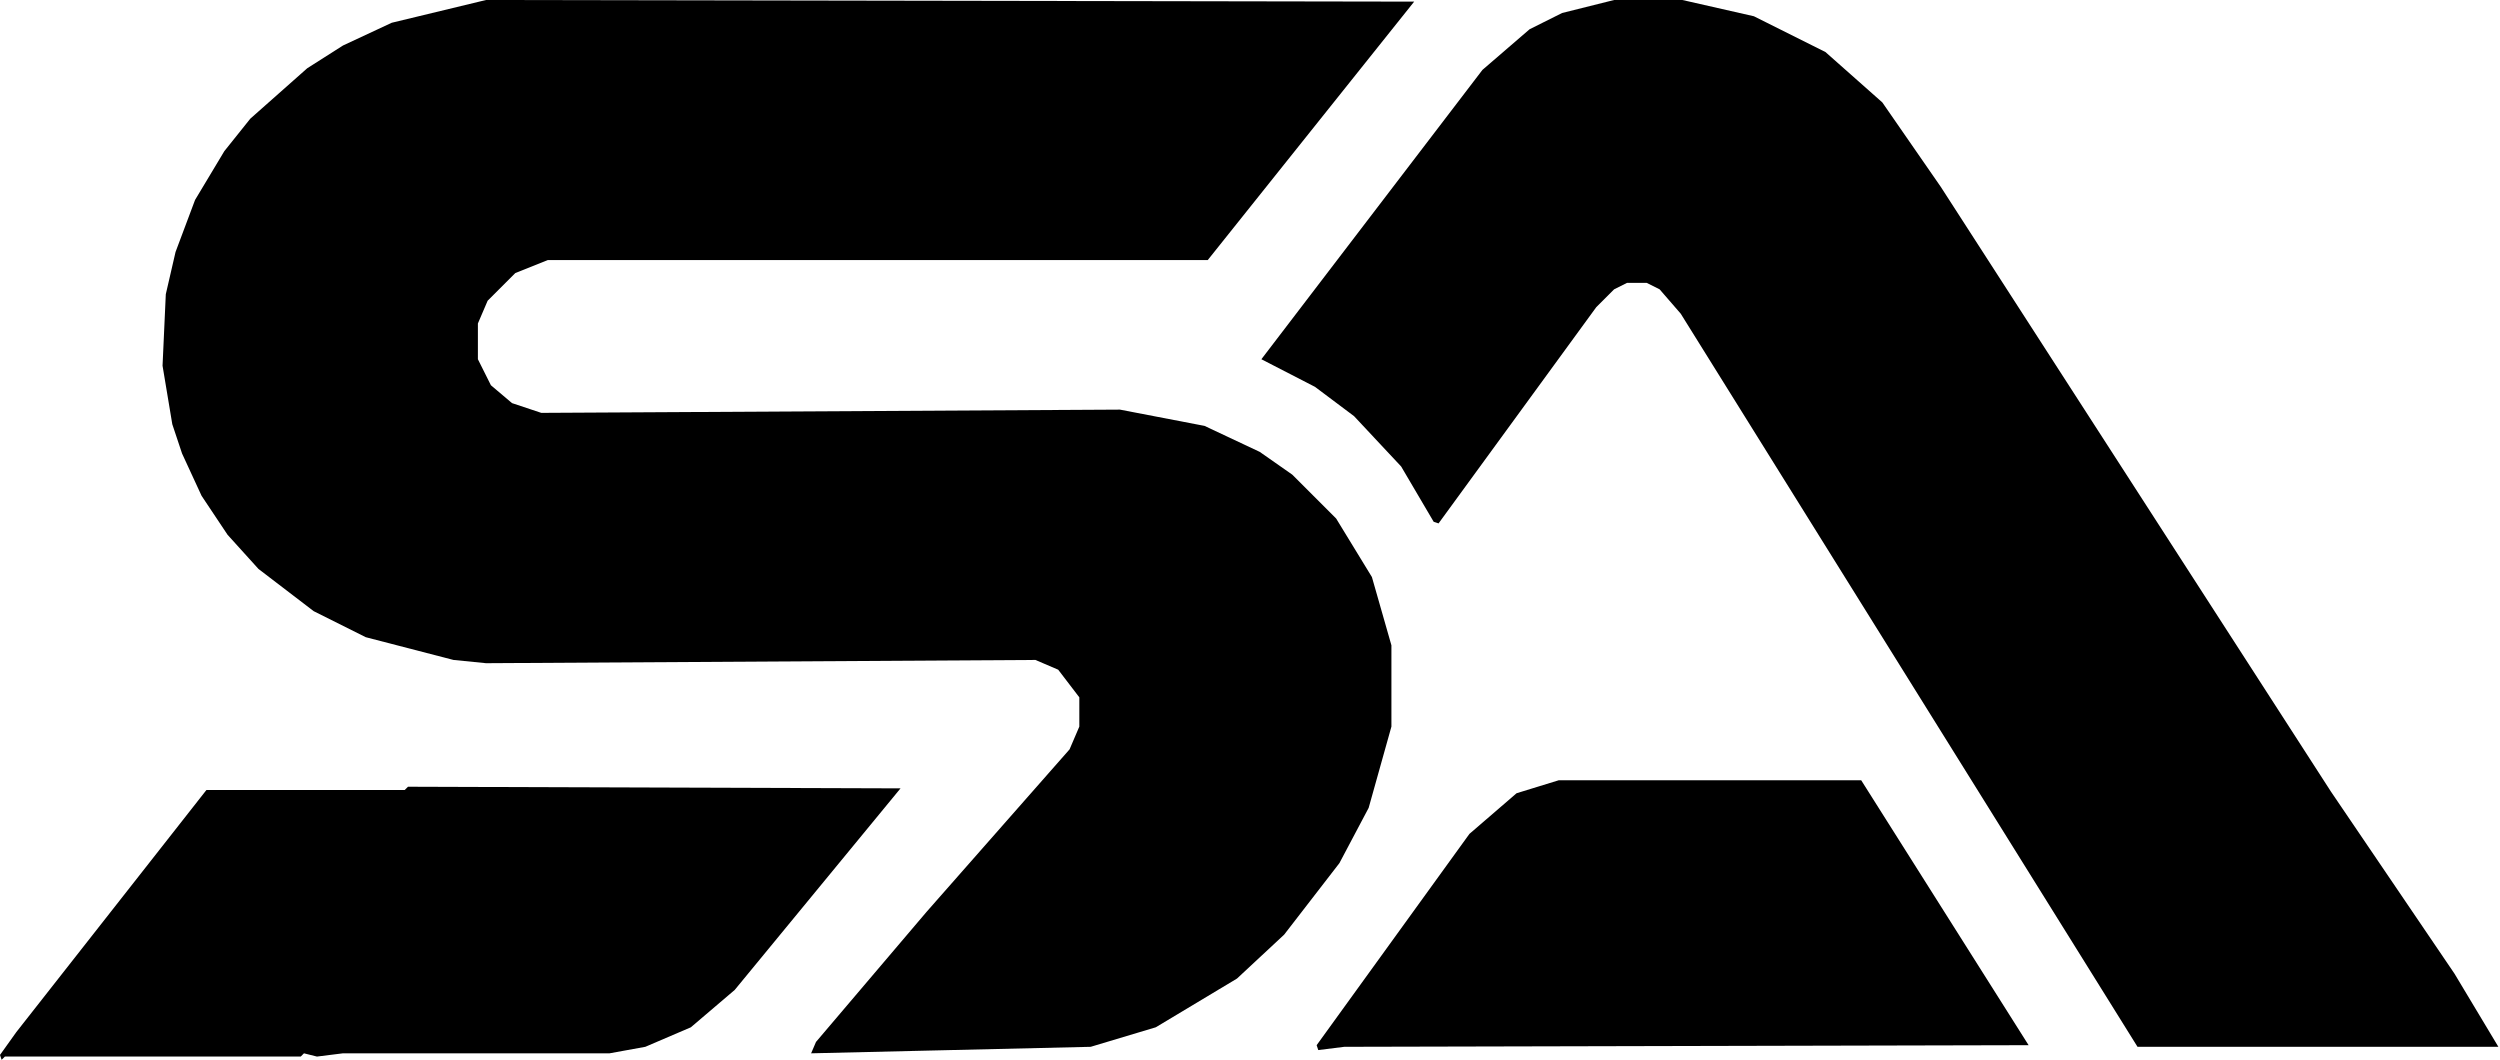
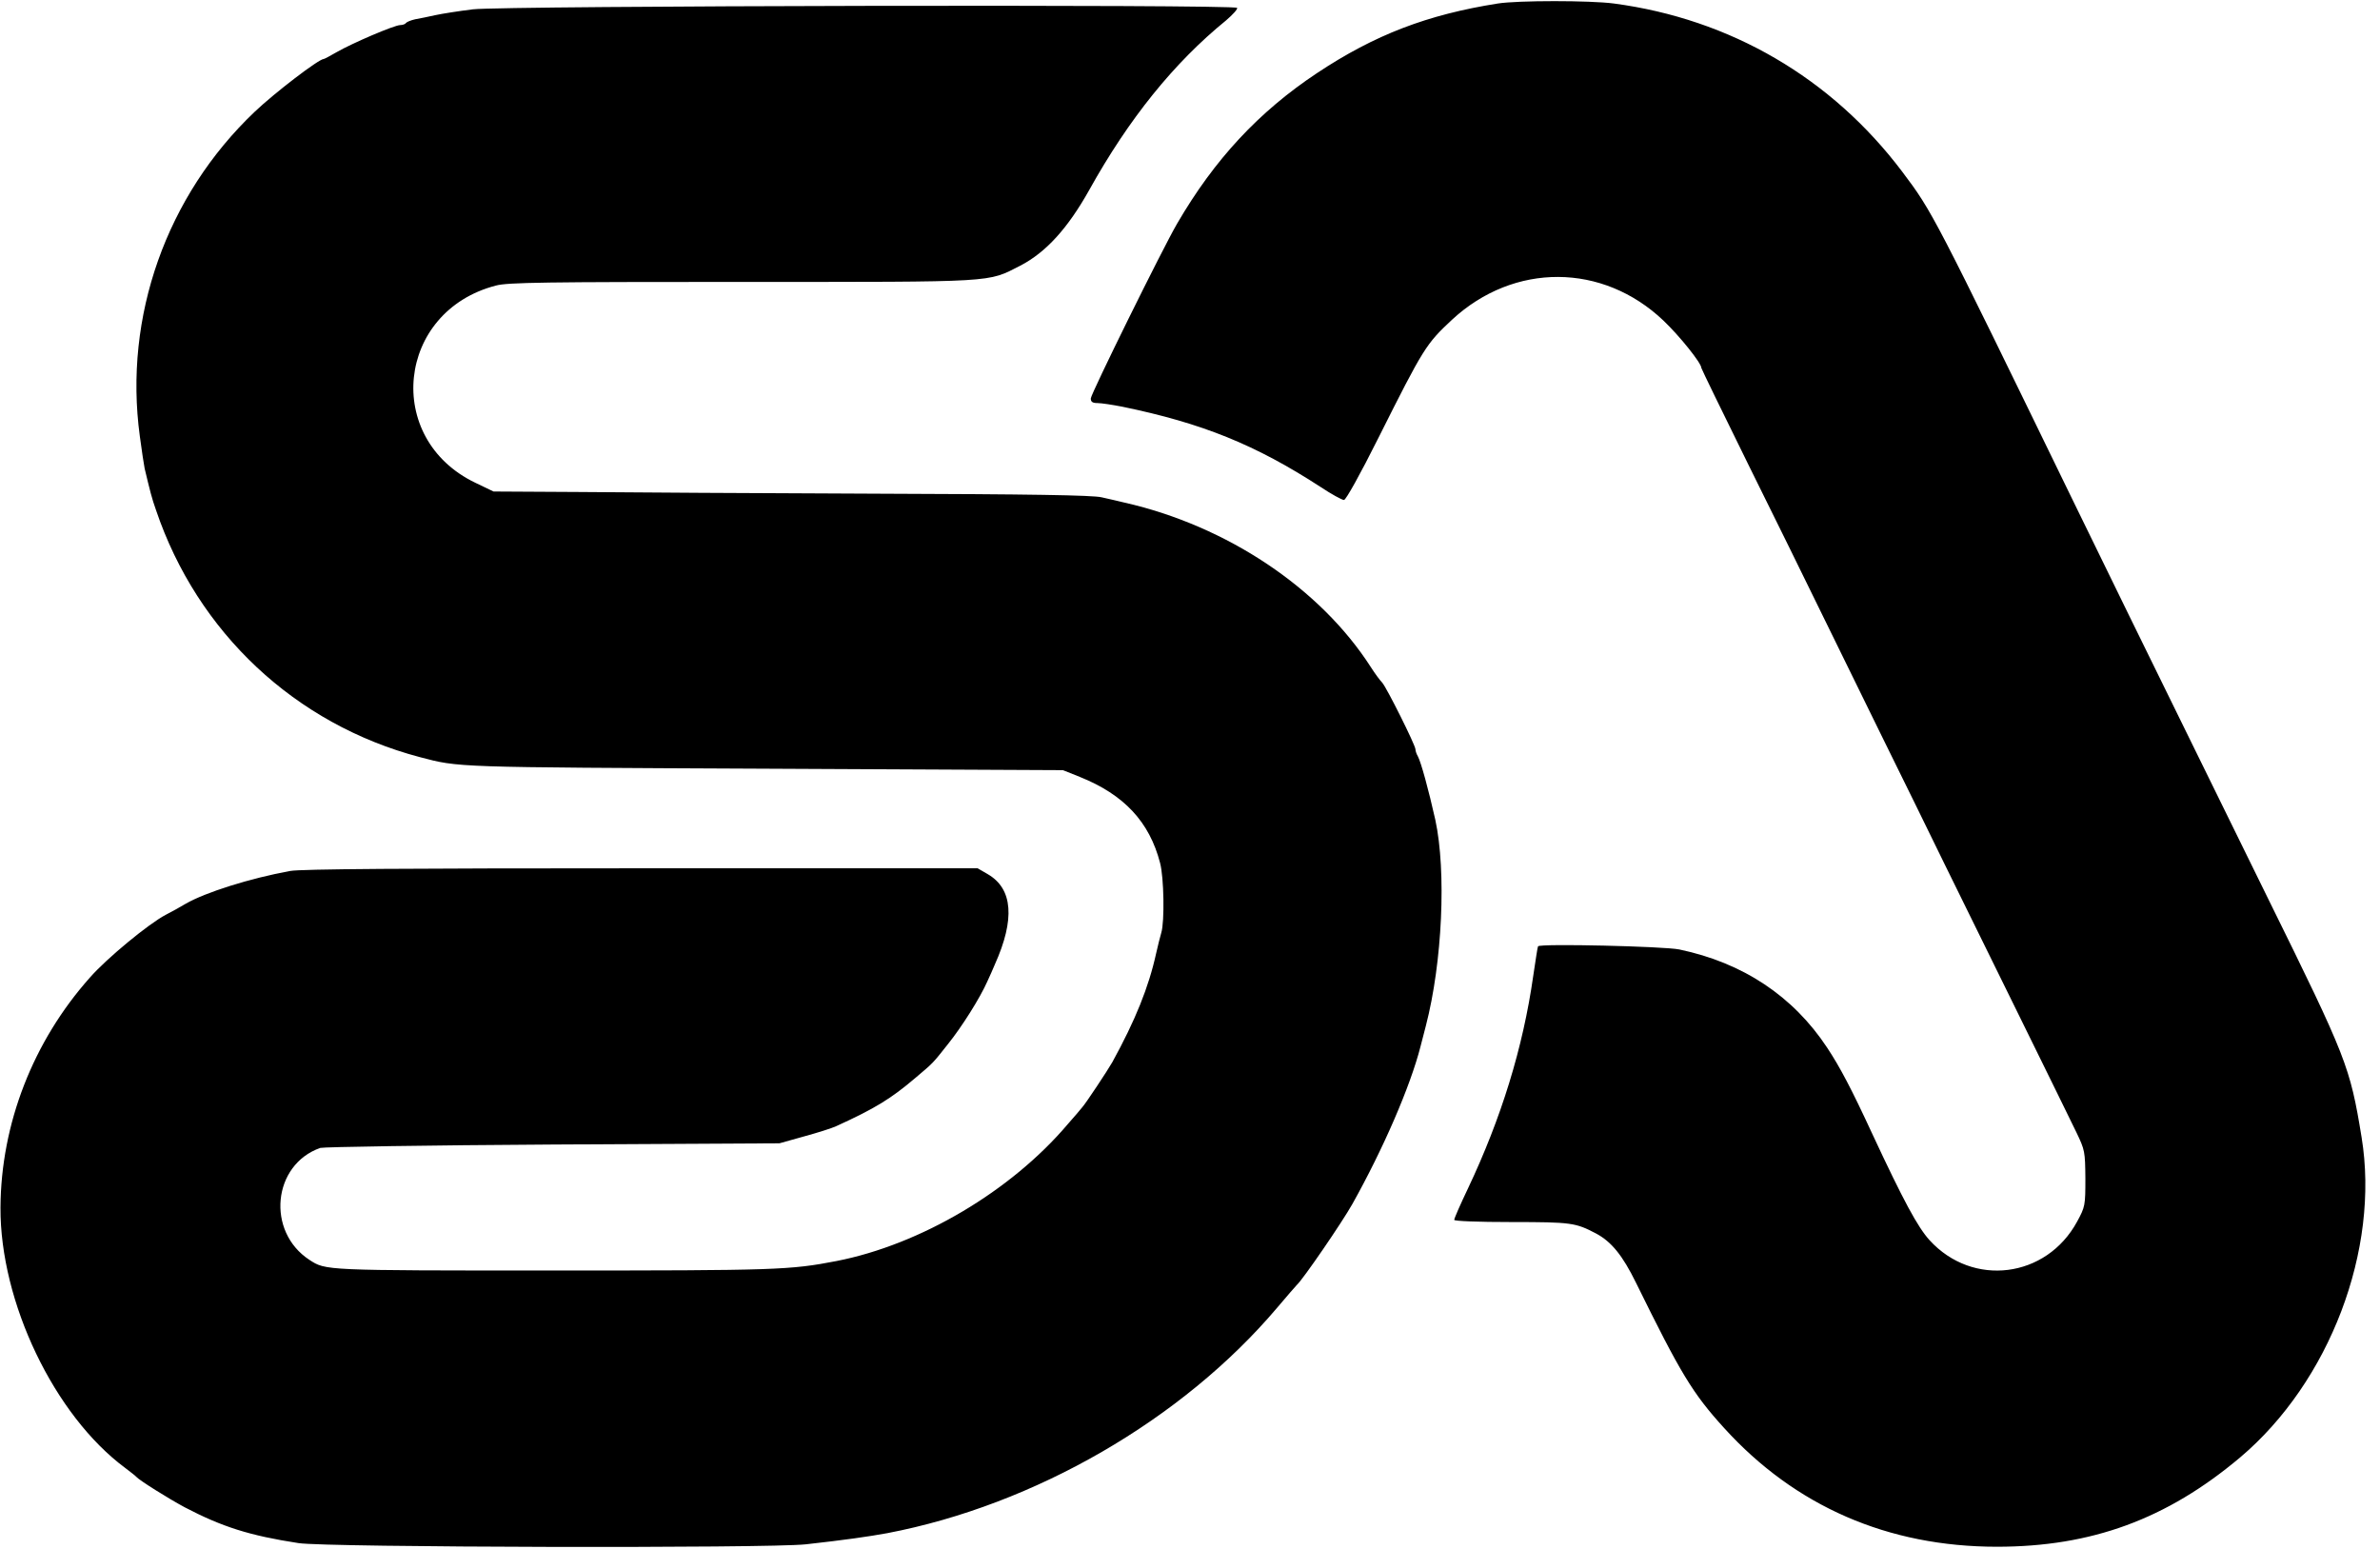
- <svg xmlns="http://www.w3.org/2000/svg" viewBox="0 0 769 326" width="769" height="326">
-   <path fill="currentColor" d="M149.5 0.0 L120.5 7.0 L105.5 14.0 L94.5 21.0 L77.0 36.5 L69.0 46.5 L60.0 61.5 L54.0 77.5 L51.0 90.5 L50.0 112.5 L53.0 130.5 L56.0 139.5 L62.0 152.5 L70.0 164.5 L79.5 175.0 L96.5 188.0 L112.5 196.0 L139.5 203.0 L149.5 204.0 L318.5 203.0 L325.5 206.0 L332.0 214.5 L332.0 223.5 L329.0 230.5 L285.0 280.5 L251.0 320.5 L249.5 324.0 L335.5 322.0 L355.5 316.0 L380.5 301.0 L395.0 287.5 L412.0 265.5 L421.0 248.5 L428.0 223.5 L428.0 198.5 L422.0 177.5 L411.0 159.5 L397.5 146.0 L387.5 139.0 L370.5 131.0 L344.5 126.0 L166.5 127.0 L157.5 124.0 L151.0 118.5 L147.0 110.5 L147.0 99.5 L150.0 92.5 L158.5 84.0 L168.5 80.0 L371.5 80.0 L435.0 0.5 Z M496.5 0.0 L480.5 4.0 L470.5 9.0 L456.0 21.5 L388.0 110.5 L404.5 119.0 L416.5 128.0 L431.0 143.5 L441.0 160.5 L442.5 161.0 L491.0 94.5 L496.5 89.0 L500.5 87.0 L506.5 87.0 L510.5 89.0 L517.0 96.5 L657.5 322.0 L768.5 322.0 L755.0 299.5 L717.0 243.5 L597.0 57.5 L579.0 31.5 L561.5 16.0 L539.5 5.0 L517.5 0.0 Z M479.5 240.0 L466.5 244.0 L452.0 256.5 L405.0 321.5 L405.5 323.0 L413.5 322.0 L624.0 321.5 L572.5 240.0 Z M125.5 242.0 L124.5 243.0 L63.5 243.0 L5.0 317.5 L0.0 324.5 L0.5 326.0 L1.5 325.0 L92.5 325.0 L93.5 324.0 L97.5 325.0 L105.5 324.0 L187.5 324.0 L198.5 322.0 L212.5 316.0 L226.0 304.5 L277.0 242.5 Z" />
+ <svg xmlns="http://www.w3.org/2000/svg" viewBox="0 0 982.3 638.9" width="982" height="639">
+   <path fill="currentColor" d="M618.2 1.3C589.1 5.9 567.4 14.2 543.6 30C519.5 46 501.2 65.7 485.8 92.2C479.9 102.3 450.2 162.5 450.2 164.3C450.2 165.7 450.9 166.2 453 166.2C454.5 166.2 459.1 166.9 463.2 167.7C496.2 174.5 518.2 183.4 545 200.8C549.5 203.8 553.9 206.2 554.7 206.2C555.5 206.2 561.4 195.6 569 180.4C587.6 143.3 588.6 141.8 599.3 131.8C624.9 108.1 661.5 108.3 686.6 132.2C693.3 138.6 702.2 149.7 702.2 151.7C702.2 152 711 170.1 721.8 192C732.6 213.8 745.6 240.2 750.7 250.7C755.8 261.1 767.3 284.5 776.2 302.7C785.1 320.8 797.1 345.1 802.7 356.7C808.4 368.2 822.1 396.1 833.2 418.7C844.3 441.2 855 463.1 857 467.2C860.5 474.5 860.6 475.1 860.7 486.2C860.7 497.4 860.6 497.9 857.3 504C844.6 527.4 814.2 531.2 796.4 511.7C791.5 506.3 785.7 495.6 772.7 467.7C764.1 449.1 759.4 440.2 754.1 432.2C740.1 411 719.4 397.2 693.1 391.7C686.8 390.4 635.6 389.2 634.8 390.4C634.6 390.6 633.8 396.1 632.8 402.7C628.6 432.2 619.6 461.4 605.8 490.5C602.7 497 600.2 502.7 600.2 503.3C600.2 503.8 609.8 504.2 624 504.2C648.6 504.2 650.3 504.5 658.7 508.9C665.1 512.3 669.7 518 675.2 529.2C693.6 566.6 698.5 574.8 711.6 589.2C740.9 621.5 779.2 638.2 824.2 638.2C863.3 638.2 894.3 626.8 924.5 601.4C961.5 570.2 982.3 515.6 974.7 469.2C969.9 439.9 968.6 436.6 936.1 370.7C923.1 344.3 908.1 313.7 902.7 302.7C897.3 291.7 886.6 269.9 878.9 254.2C871.2 238.5 860.8 217.1 855.7 206.7C798 88.1 797.6 87.3 785.1 70.7C755.9 32 714.2 7.7 666.1 1.3C656.3 0 626.4 0 618.2 1.3ZM195.2 3.7C189.4 4.4 182.5 5.5 179.7 6.1C177 6.7 173.2 7.5 171.4 7.8C169.6 8.2 167.9 8.9 167.6 9.3C167.3 9.8 166.2 10.2 165.2 10.2C162.8 10.2 145.3 17.7 138.9 21.4C136.3 22.9 133.9 24.2 133.6 24.2C131.6 24.2 113.4 38.1 105.1 46C68.7 80.6 51 130.5 57.7 179.8C58.5 185.8 59.4 191.8 59.7 193.2C62 202.8 62.6 205.3 64.4 210.4C81.5 260.9 121.8 298.7 173.2 312.3C189.6 316.6 186.5 316.5 315.7 317.1L438.7 317.7L445.7 320.5C463.9 327.8 474.4 339 478.8 356C480.4 361.9 480.7 380.3 479.3 384.8C478.8 386.4 477.9 390.2 477.2 393.2C474.1 407.3 468.6 420.9 459.1 438.2C457.3 441.4 448.1 455.3 446.7 456.8C446.2 457.5 443.5 460.6 440.7 463.8C417.3 491.4 380 513.5 345.2 520.3C326 524 320.5 524.2 228.2 524.2C133.3 524.2 134.5 524.2 127.7 519.8C109.8 508.1 112.5 480.5 132.2 473.6C133.6 473.2 176.8 472.5 228.2 472.2L321.7 471.7L331.7 468.9C337.2 467.4 343.3 465.5 345.2 464.6C361.2 457.3 367.7 453.3 377.7 444.8C385.4 438.3 384.8 438.9 391.3 430.7C397 423.6 404.5 411.7 407.5 404.9C408.4 402.9 409.9 399.7 410.6 397.9C419 379.2 418 366.7 407.8 360.7L403.5 358.2L264.7 358.2C167.7 358.2 124 358.5 119.8 359.3C103.3 362.3 84.9 368.1 76.7 372.8C74.5 374.1 70.8 376.2 68.4 377.4C61.5 381 44.2 395.2 37.1 403.3C13.6 429.7 0.4 463.7 0.2 498.2C0 537.2 22.4 584 51.7 605.7C53.9 607.4 55.9 608.9 56.2 609.3C57.5 610.8 69.5 618.3 76.2 621.9C91.7 630 103 633.6 123.2 636.7C134.9 638.5 317.3 638.9 332.6 637.2C348.8 635.4 358.5 634 366.2 632.6C427 621 488 585.7 527 539.7C531.2 534.7 534.9 530.5 535.2 530.2C537.7 528 554 504.2 558.2 496.7C570.9 474 582.1 448.2 586.3 431.7C586.7 430 587.7 426.2 588.5 423.2C595.3 397 597 359.5 592.4 338.2C589.6 325.7 586.5 314.4 585.2 312C584.6 311 584.2 309.7 584.2 309.1C584.2 307.4 572.4 283.8 570.5 281.6C569.5 280.6 567.4 277.7 565.8 275.2C544.9 242.6 506.4 216.9 464.2 207.3C461.7 206.7 457.5 205.7 454.7 205.1C451.1 204.2 424.9 203.8 361.7 203.6C313.3 203.4 258 203.1 238.7 202.9L203.7 202.7L196.2 199.1C158.2 180.9 163.7 128.3 204.7 117.7C209.4 116.4 225.3 116.2 306.2 116.2C412.6 116.2 407.3 116.5 421.1 109.5C431.7 104 440.7 94.1 449.6 78.2C465.9 48.9 484.5 25.8 506 8.3C508.8 5.9 510.9 3.6 510.6 3.1C509.7 1.6 207.9 2.2 195.2 3.7Z" />
</svg>
